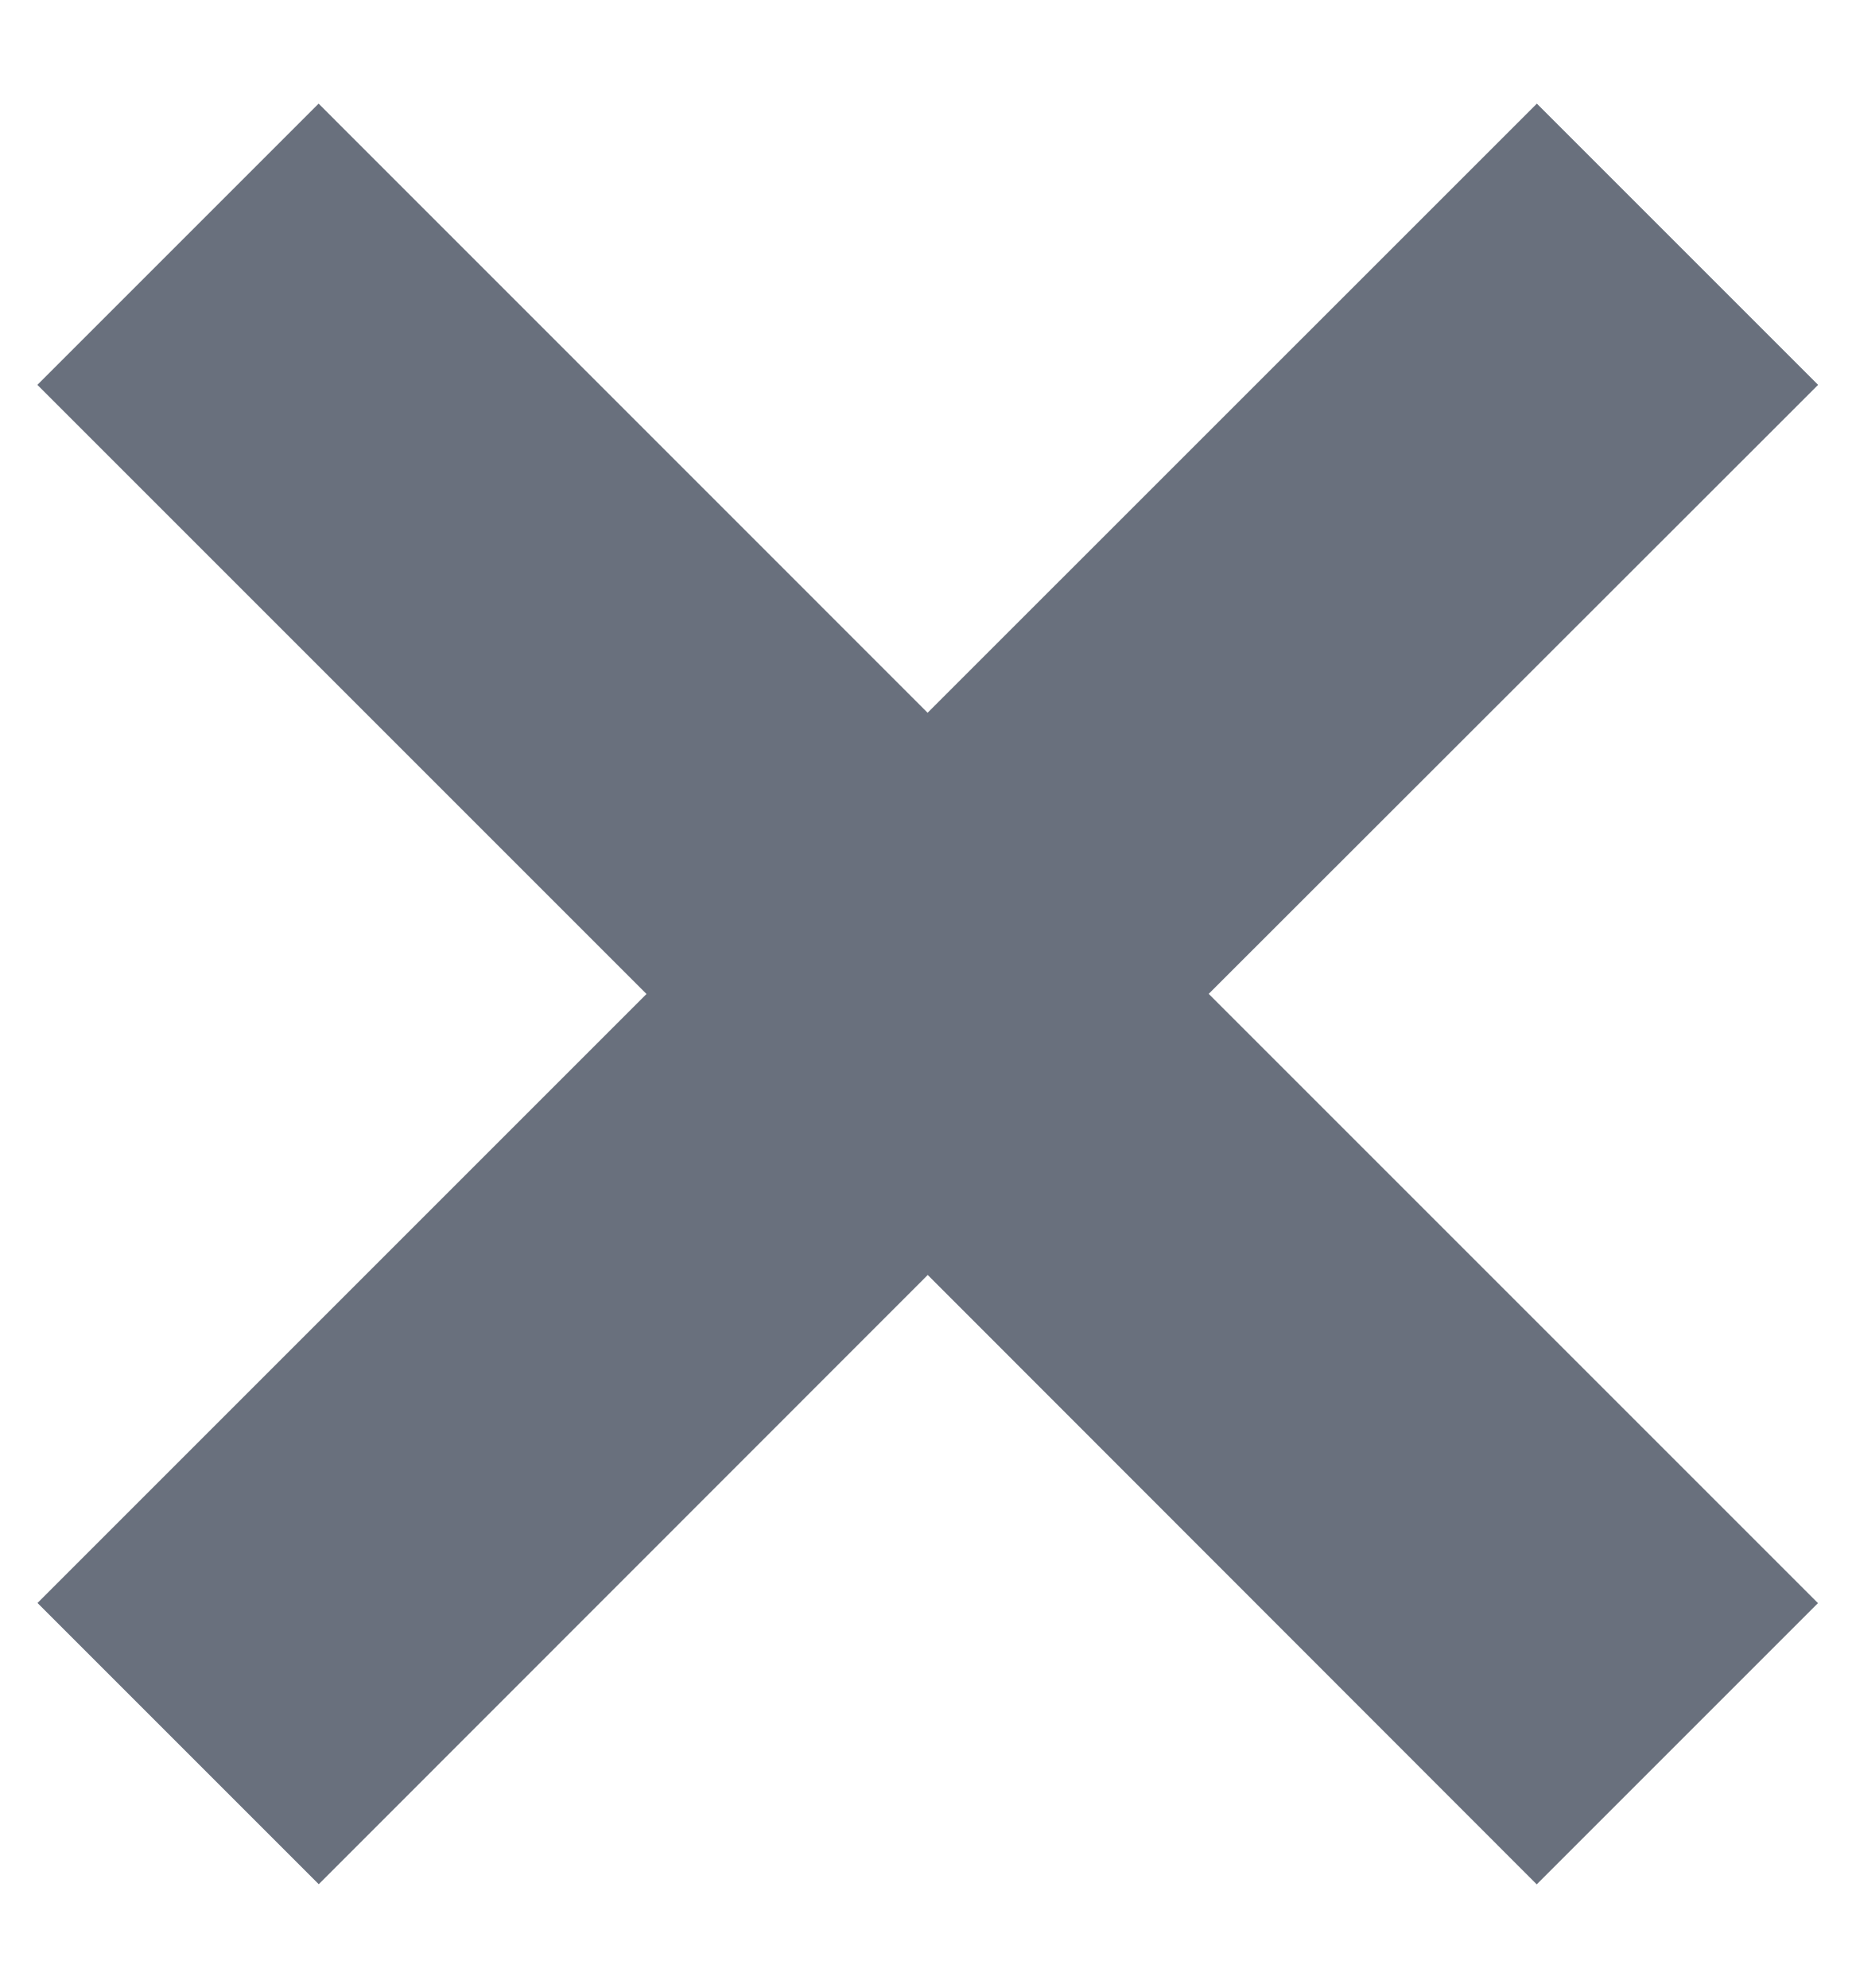
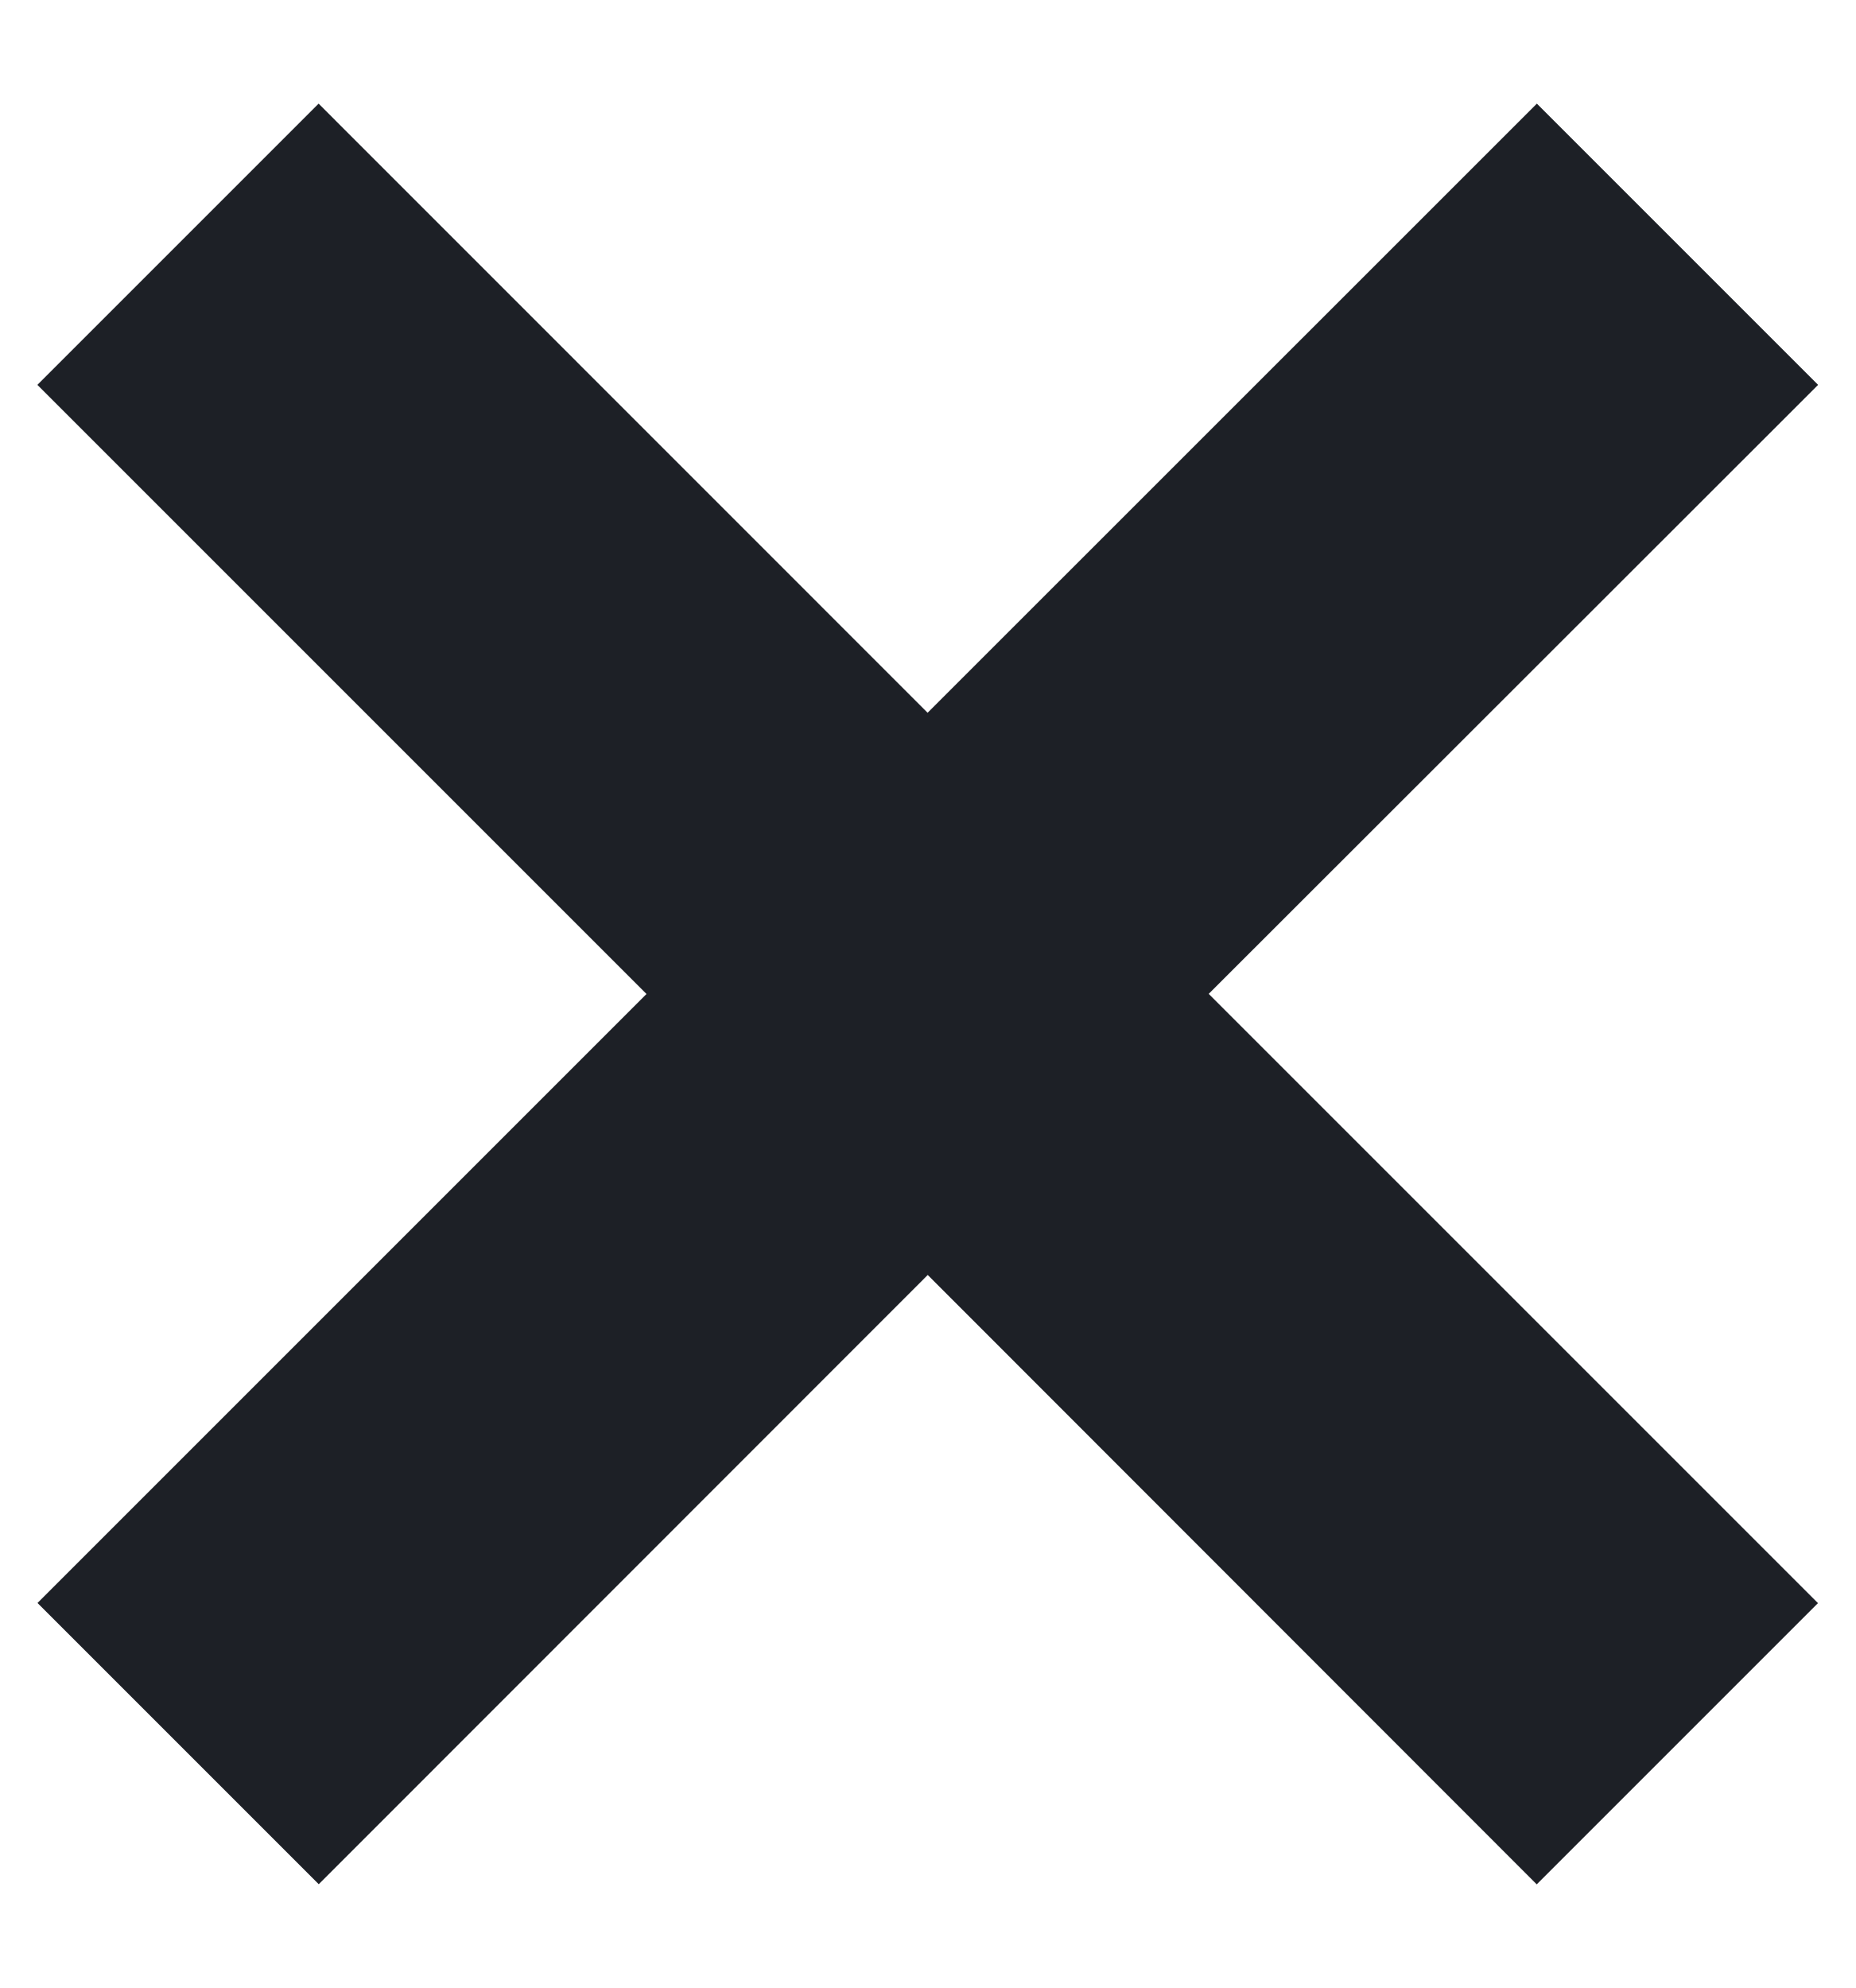
<svg xmlns="http://www.w3.org/2000/svg" width="14" height="15">
-   <path d="m11.596.782 2.122 2.122L9.12 7.499l4.597 4.597-2.122 2.122L7 9.62l-4.595 4.597-2.122-2.122L4.878 7.5.282 2.904 2.404.782l4.595 4.596L11.596.782Z" fill="#69707D" fill-rule="evenodd" />
+   <path d="m11.596.782 2.122 2.122L9.12 7.499l4.597 4.597-2.122 2.122L7 9.62l-4.595 4.597-2.122-2.122L4.878 7.5.282 2.904 2.404.782l4.595 4.596L11.596.782Z" fill="#1D2026" fill-rule="evenodd" />
</svg>
